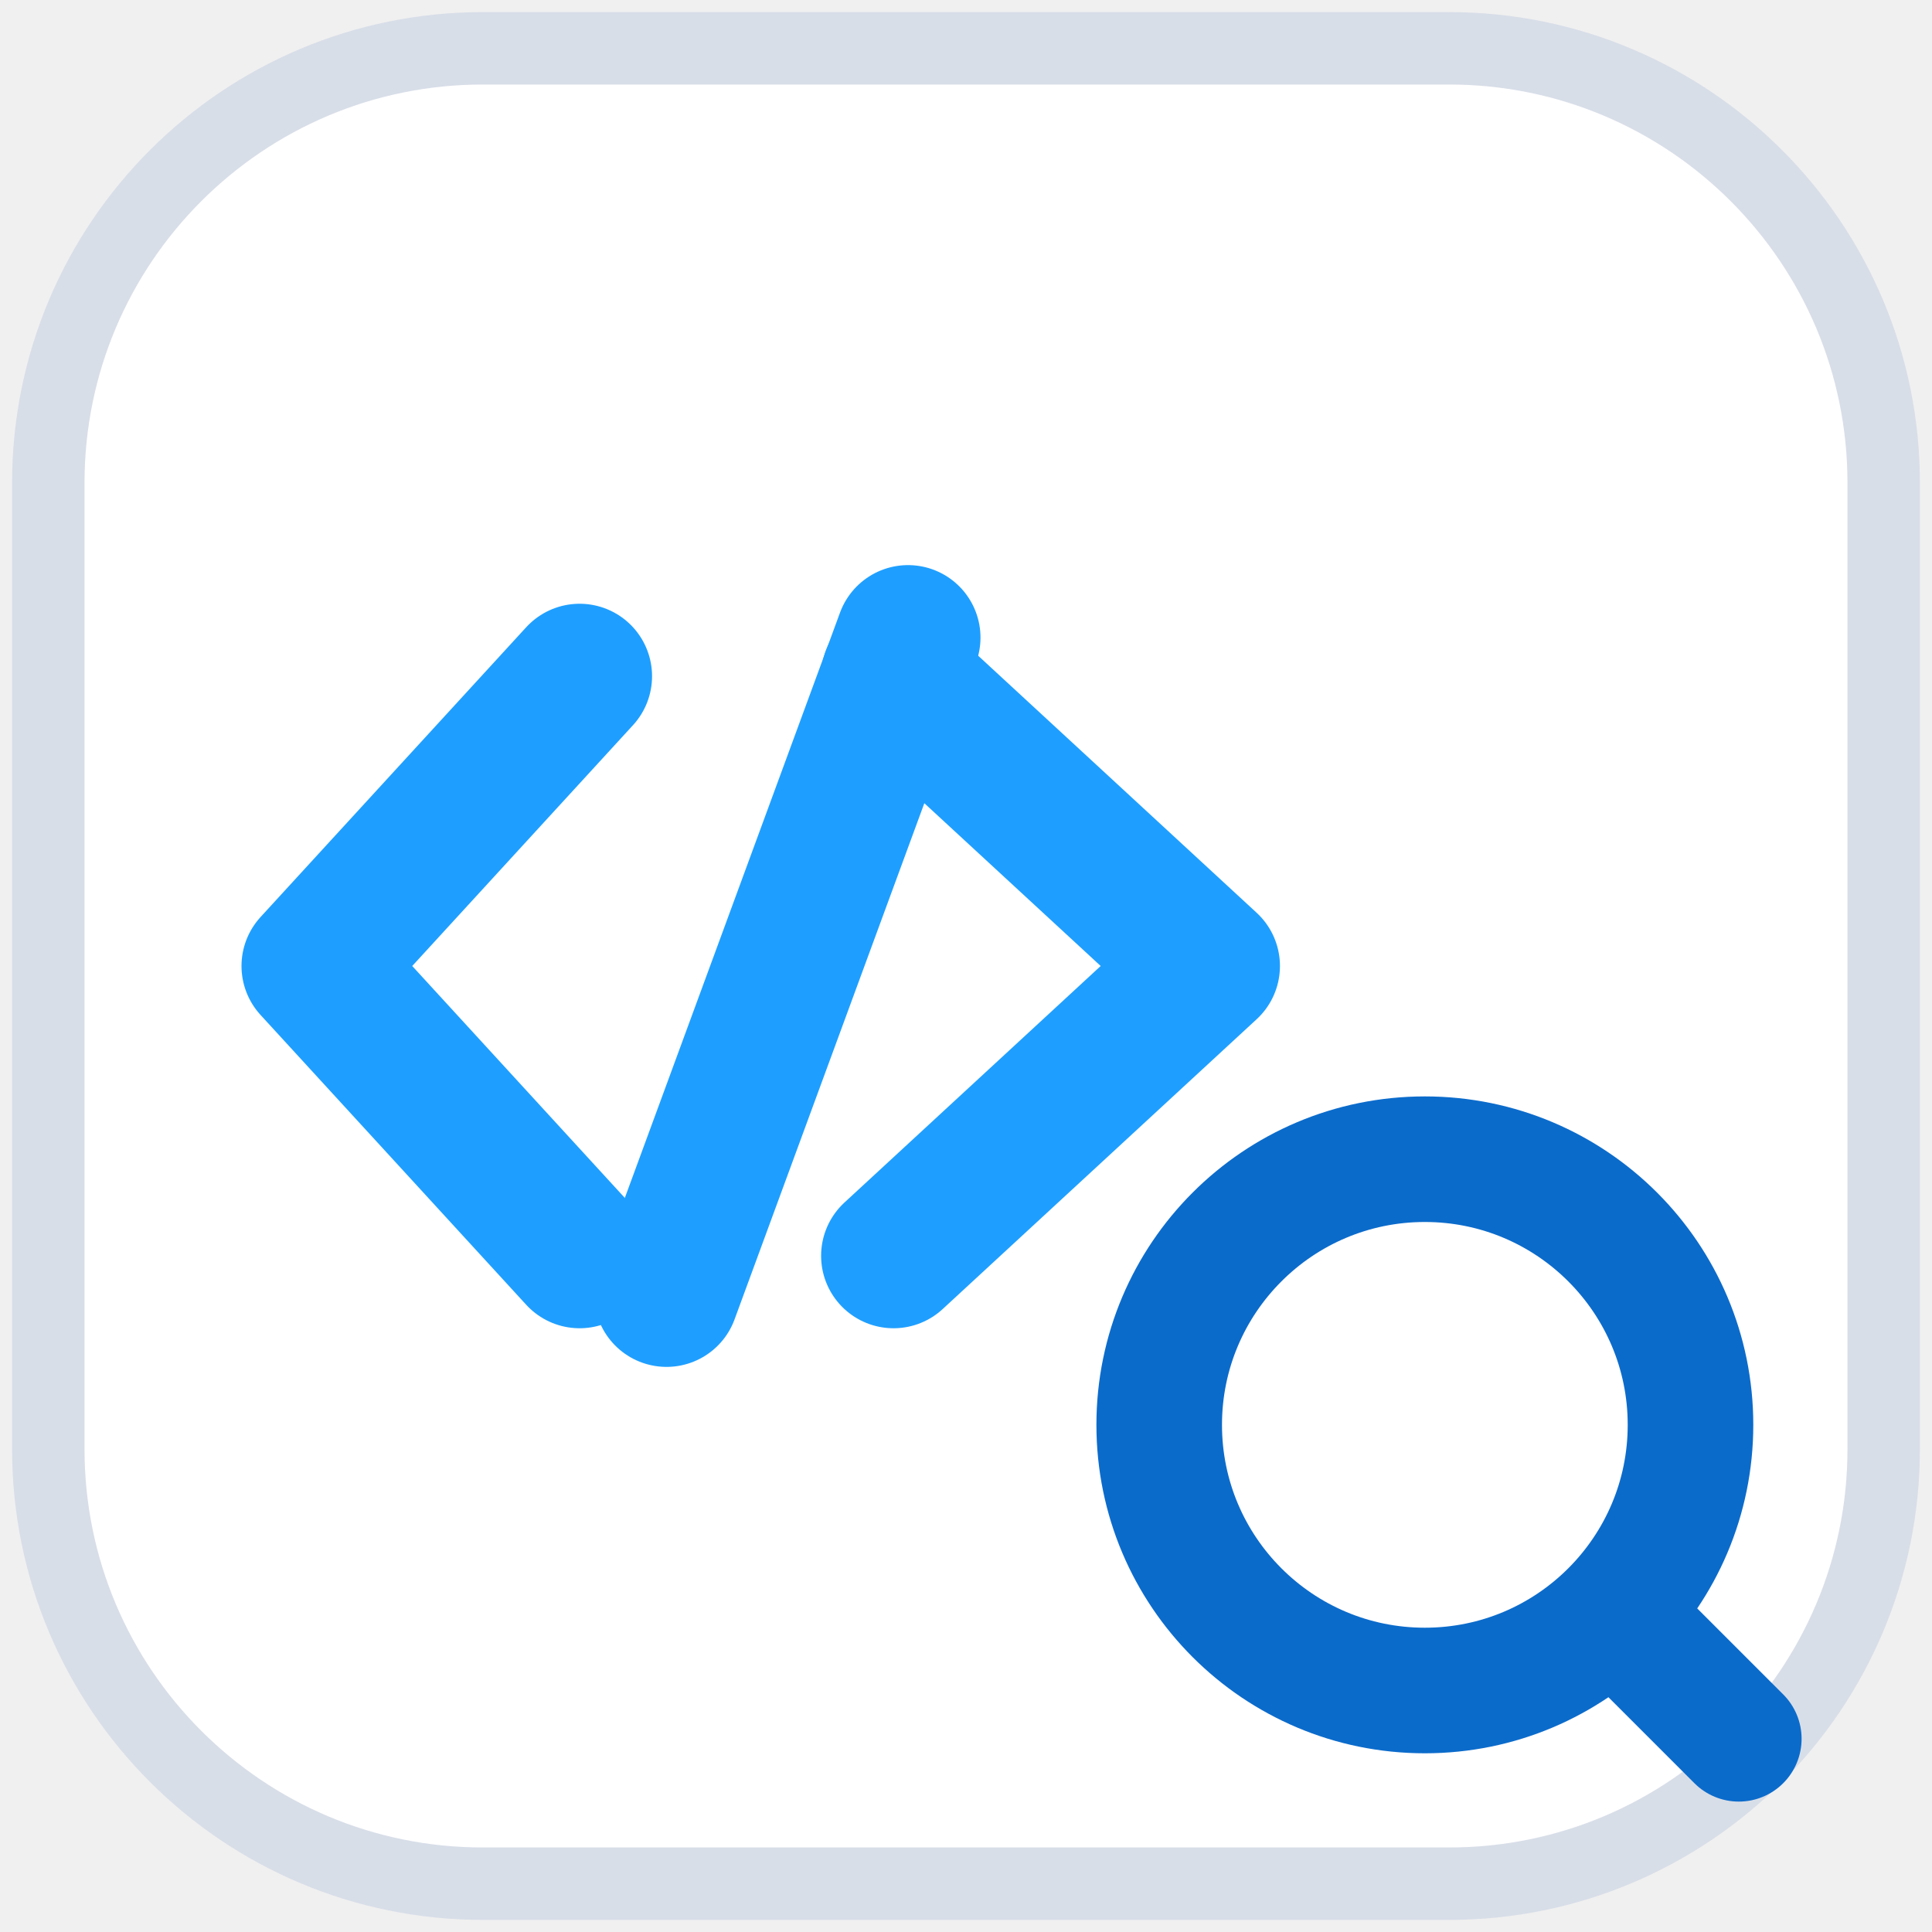
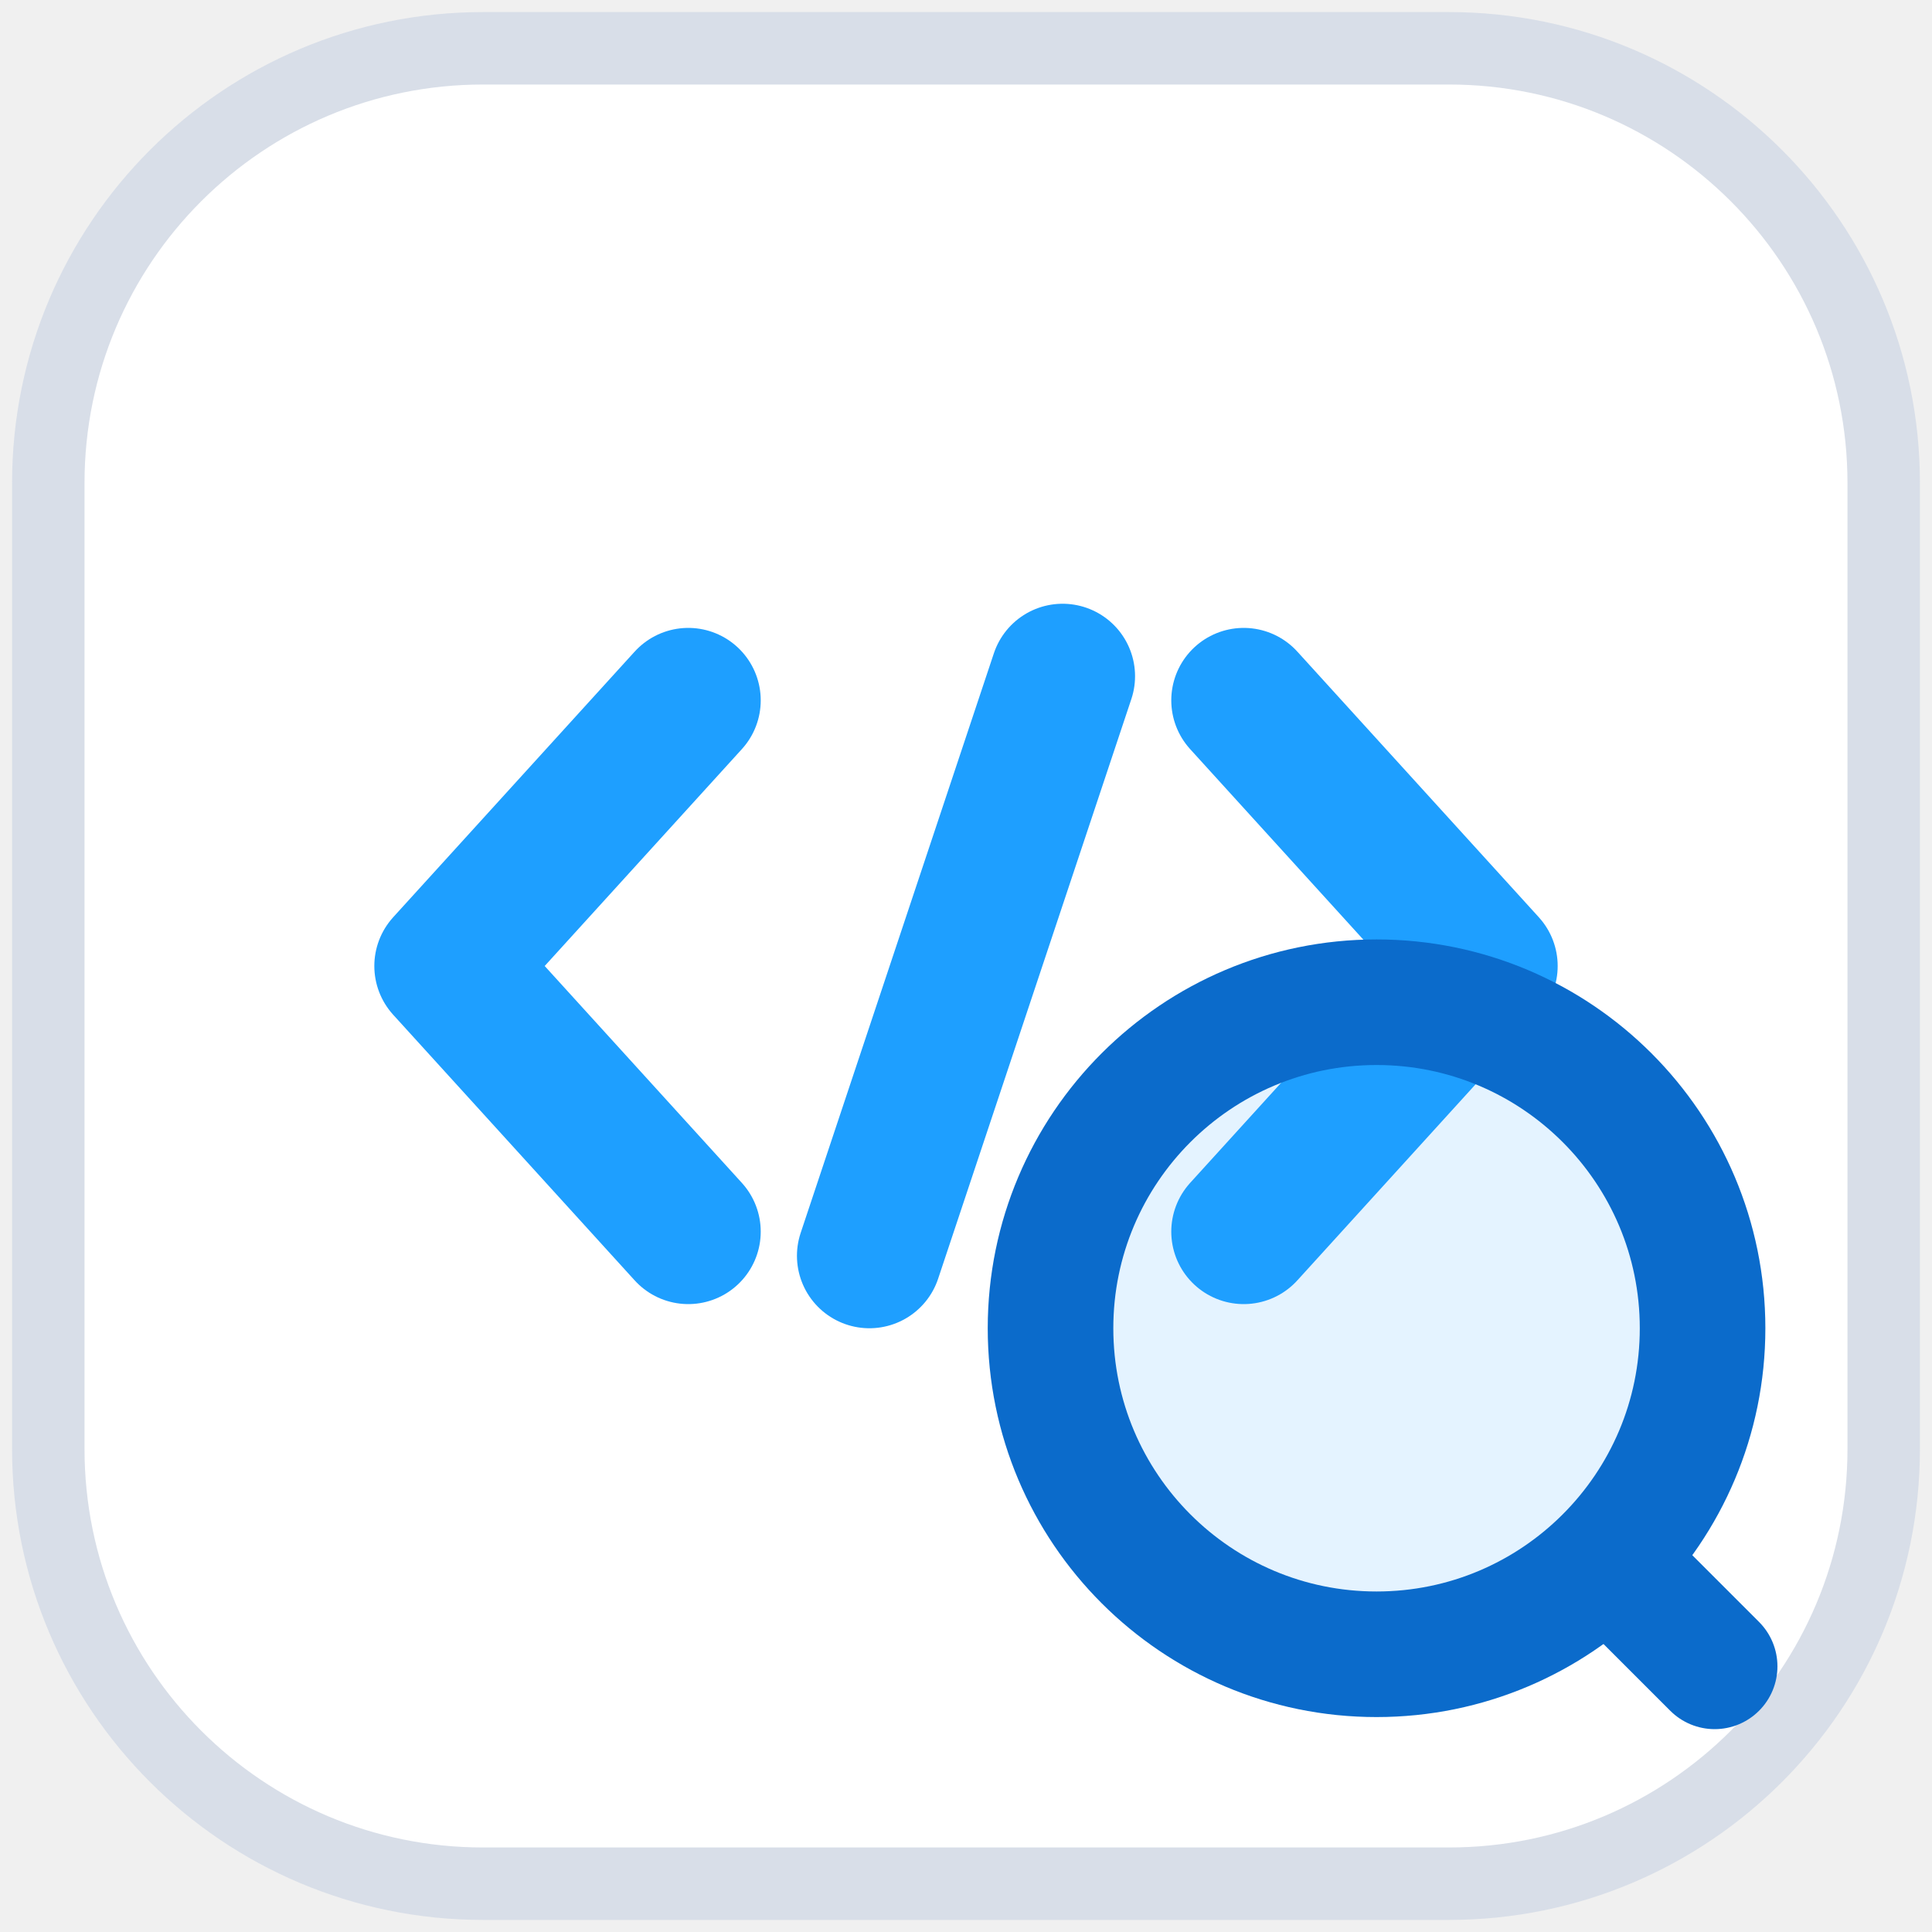
<svg xmlns="http://www.w3.org/2000/svg" width="40" height="40" viewBox="0 0 40 40" fill="none">
  <rect x="1" y="1" width="38" height="38" rx="9" fill="#FFFFFF" stroke="#D8DEE8" stroke-width="1.5" />
-   <path d="M12 14 L6.5 20 L12 26" stroke="#1E9FFF" stroke-width="3" stroke-linecap="round" stroke-linejoin="round" />
-   <line x1="13.8" y1="26.8" x2="18.8" y2="13.2" stroke="#1E9FFF" stroke-width="3" stroke-linecap="round" />
-   <path d="M18.5 14 L25 20 L18.5 26" stroke="#1E9FFF" stroke-width="3" stroke-linecap="round" stroke-linejoin="round" />
-   <circle cx="29.5" cy="29.5" r="5.5" stroke="#0B6BCB" stroke-width="2.6" />
-   <line x1="33.5" y1="33.5" x2="36" y2="36" stroke="#0B6BCB" stroke-width="2.6" stroke-linecap="round" />
+   <circle cx="28.5" cy="27.5" r="6.75" fill="#E4F3FF" />
+   <path d="M14.25 14.5 L9.25 20 L14.25 25.5" stroke="#1E9FFF" stroke-width="3" stroke-linecap="round" stroke-linejoin="round" />
+   <line x1="18" y1="26" x2="22" y2="14" stroke="#1E9FFF" stroke-width="3" stroke-linecap="round" />
+   <path d="M25.75 14.5 L30.75 20 L25.75 25.5" stroke="#1E9FFF" stroke-width="3" stroke-linecap="round" stroke-linejoin="round" />
+   <circle cx="28.5" cy="27.5" r="6.75" fill="none" stroke="#0B6BCB" stroke-width="2.6" />
+   <line x1="33.3" y1="32.3" x2="35.5" y2="34.5" stroke="#0B6BCB" stroke-width="2.6" stroke-linecap="round" />
</svg>
